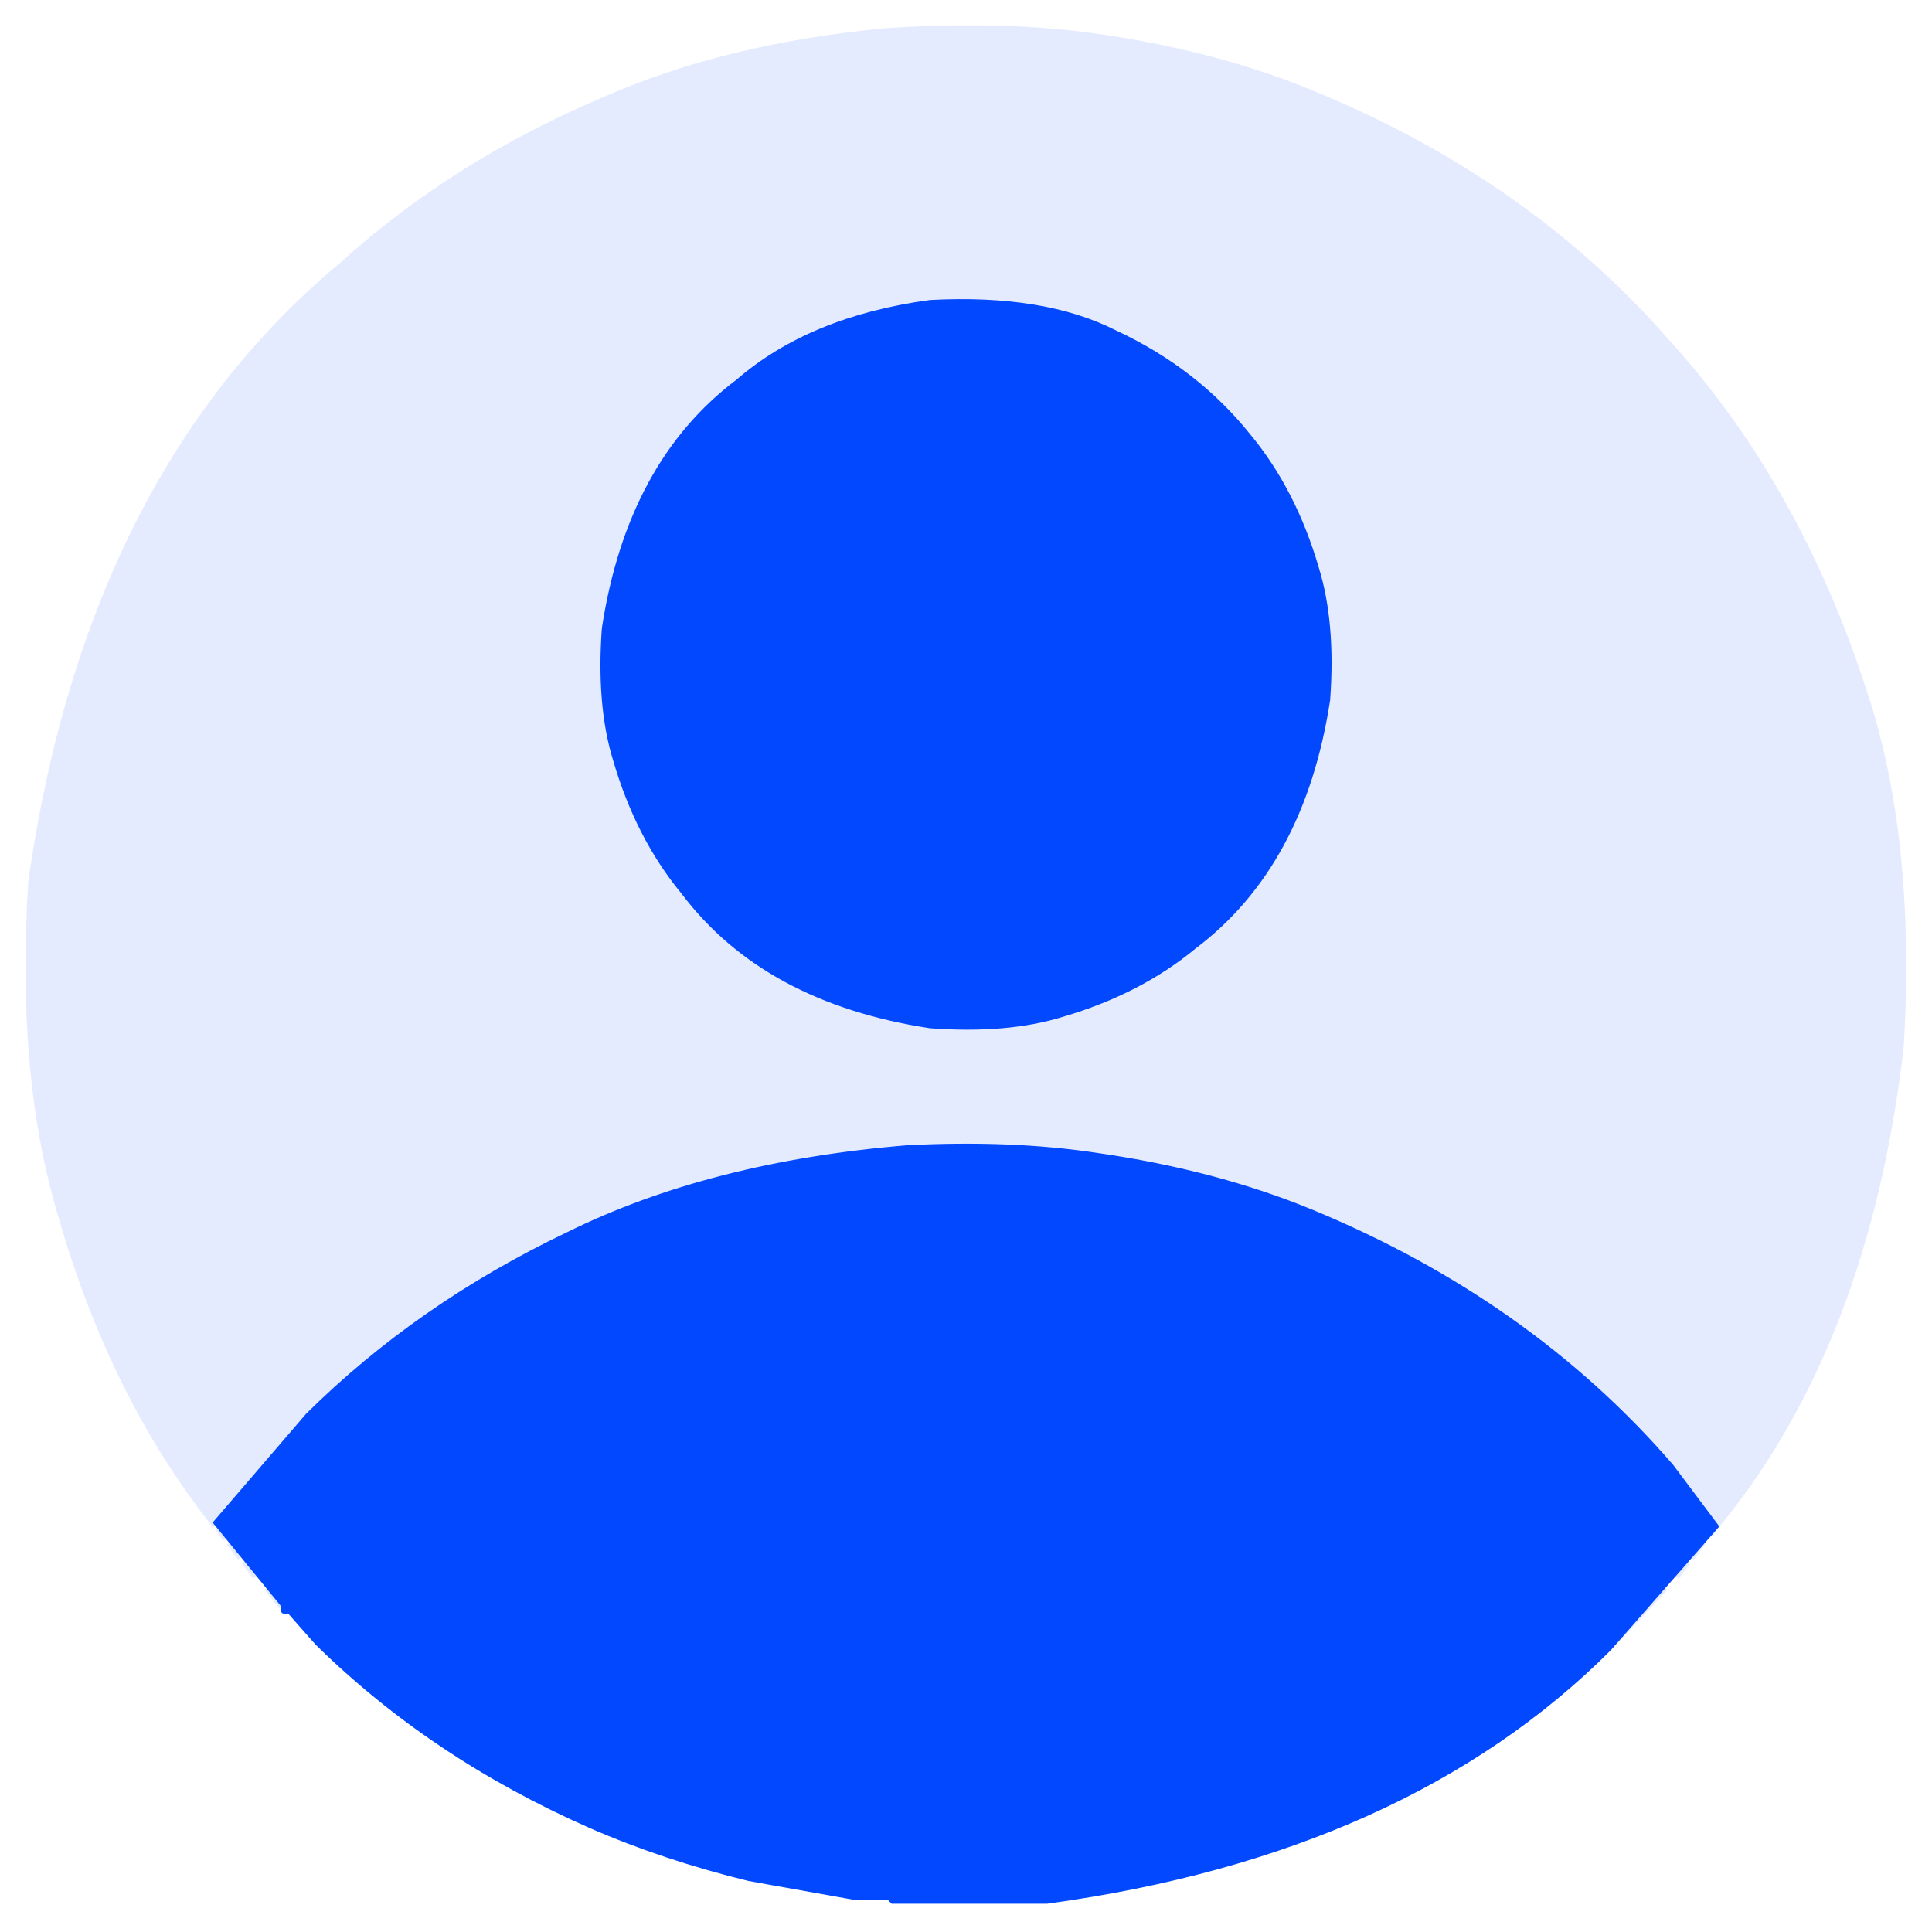
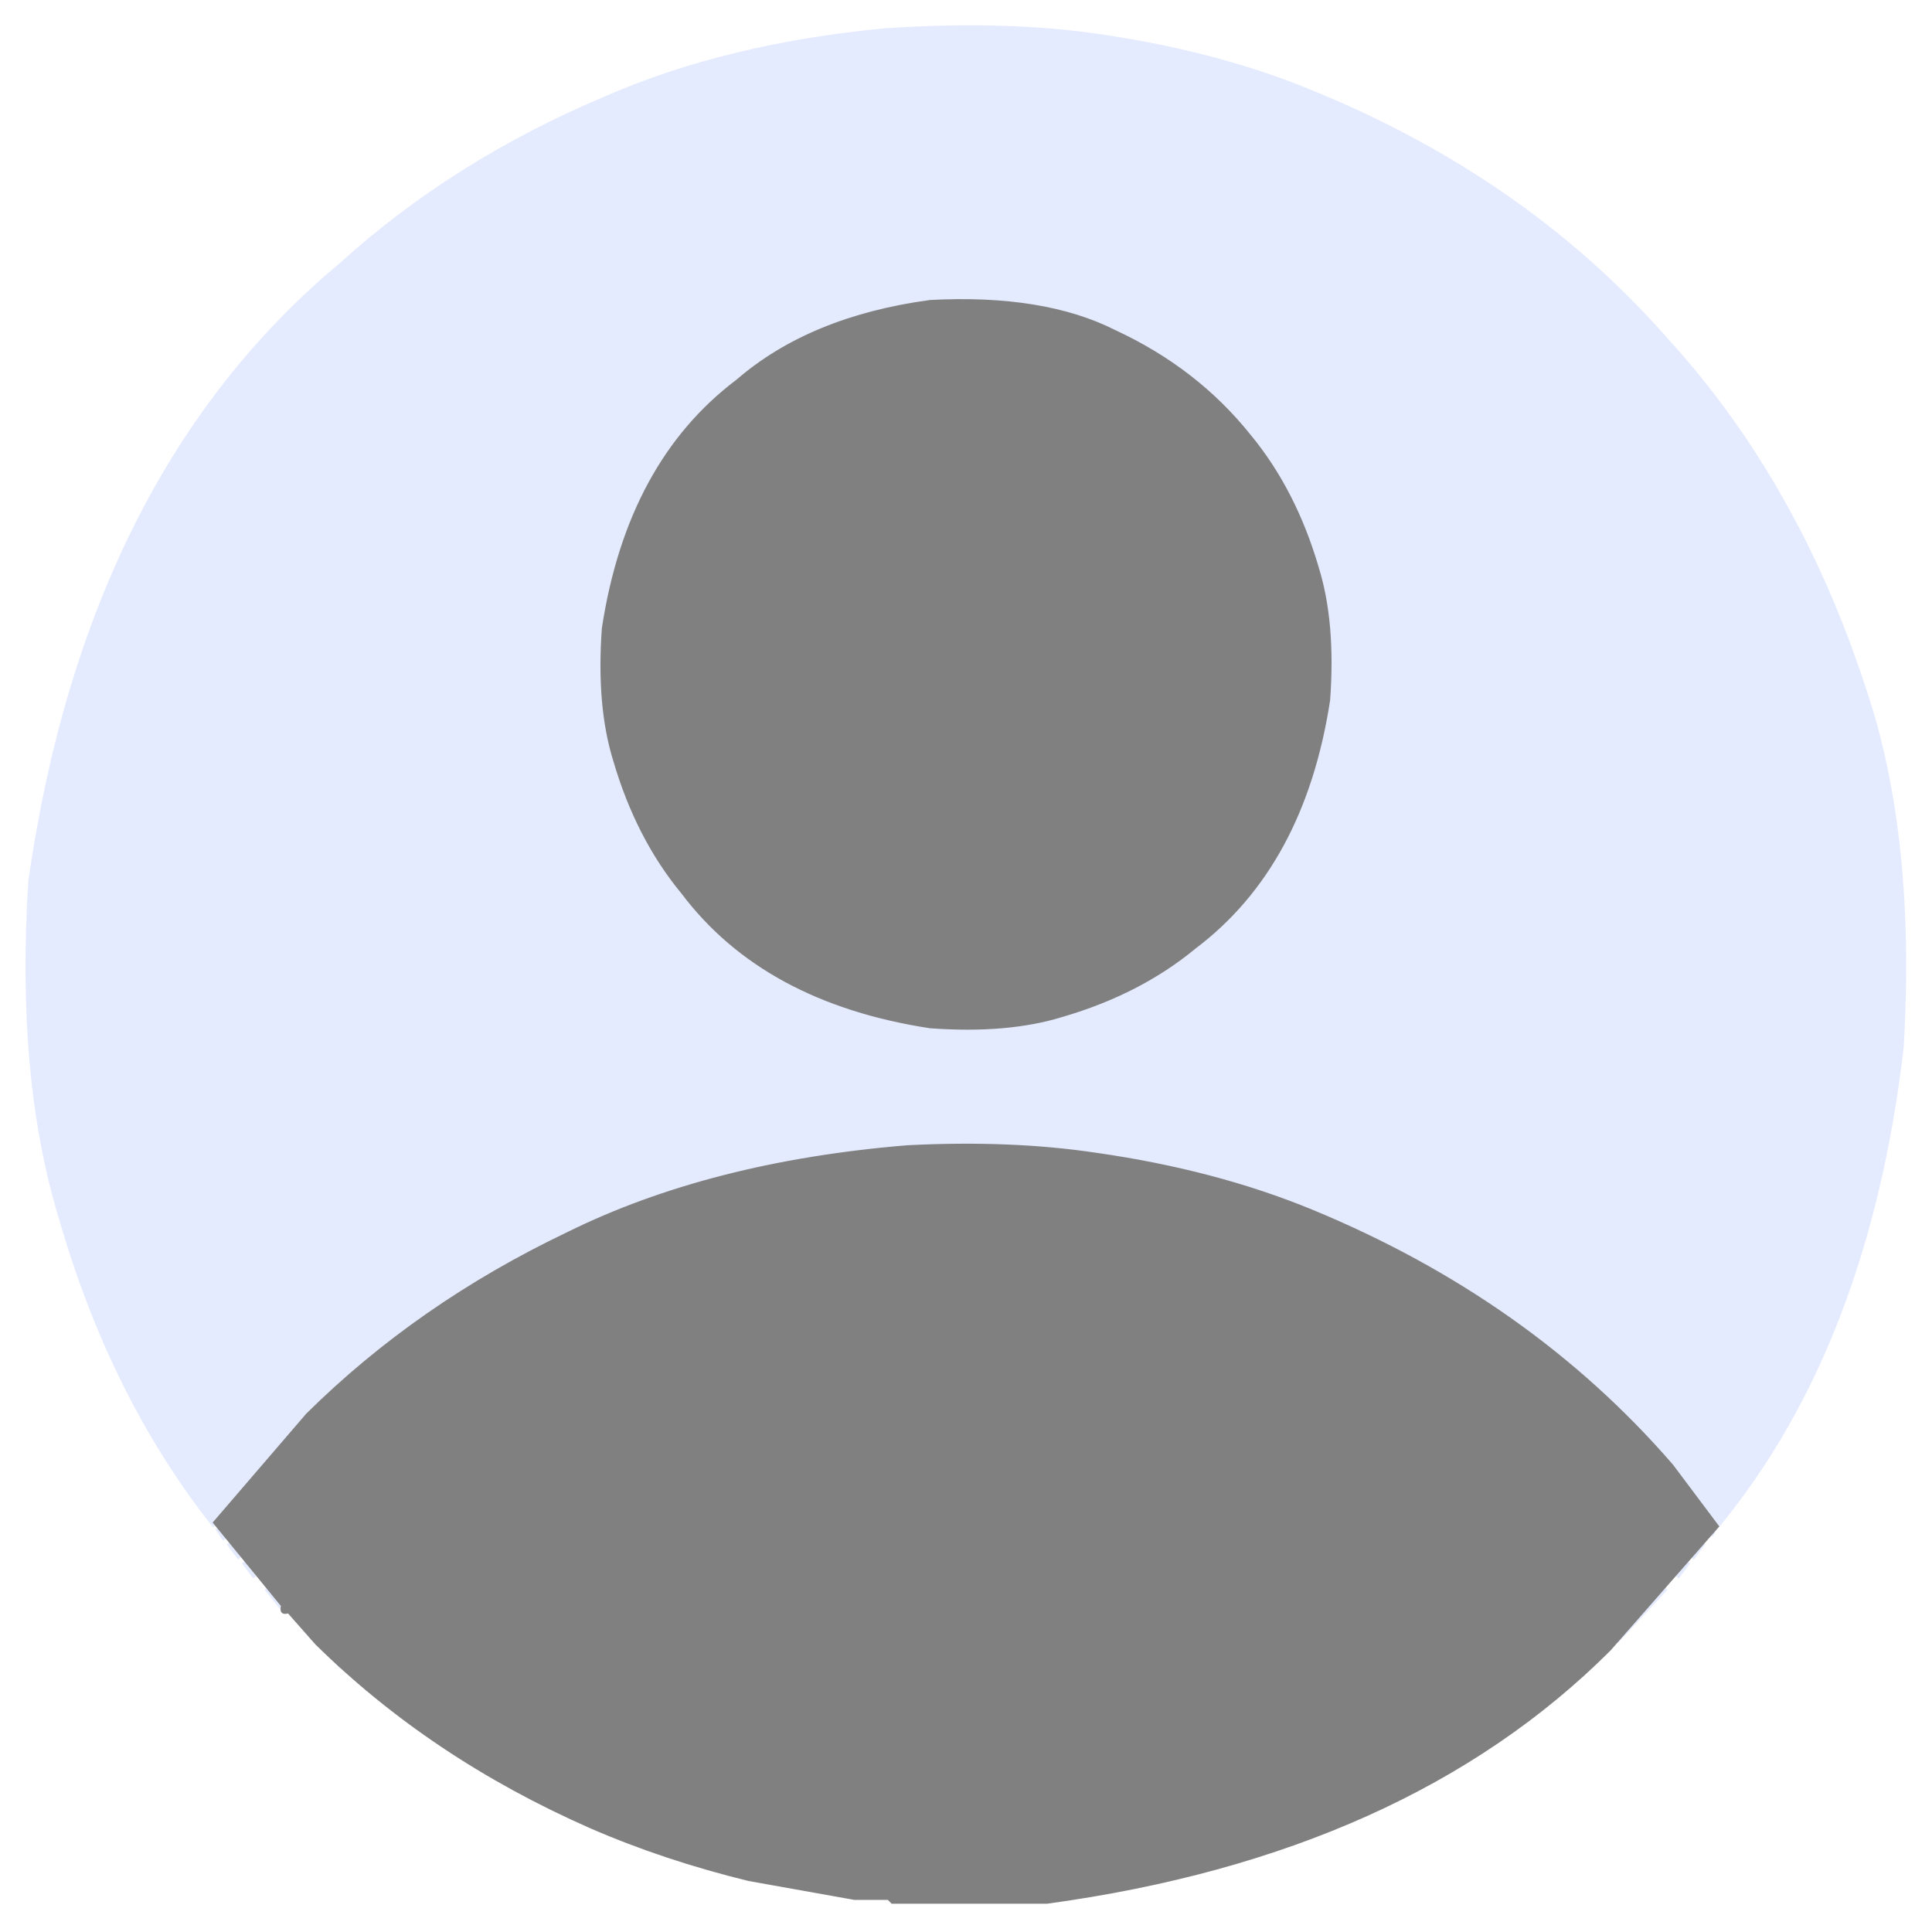
<svg xmlns="http://www.w3.org/2000/svg" width="512" height="512">
  <path fill="#e5ebff" stroke="#e5ebff" d="M234.5 8q29-2 53 1 29.6 3.9 54 13Q402.6 45.4 442 90.5q34.3 37.7 52 92 13.3 39.2 10 95-9.1 78.4-48.5 126.5-16-21.5-36-39-33.6-29.9-80-47-40.6-15.9-99-14-52.2 4.3-90 23-41.3 19.7-71.5 50.5L56.5 404Q29.6 369.9 16 322.5q-11.3-37.2-8-89Q23.4 125.9 90.5 70q29.9-27.1 70-44 32-14 74-18ZM247 80q-32 4-51 21-29 22-36 66-1 20 3 35 6 20 18 35 22 28 66 35 20 2 35-3 20-6 35-18 28-22 35-65 2-21-3-35-6-21-18-35-14-18-35-28-19-10-49-8ZM57.5 405l2 3zm397 0-1 2zm-394 4 3 4zm391 0-3 4zm-387 5 3 4zm383 0-3 4zm-377 7 4 5zm371 0-13 14zm-365 6 7 8zm10 10 4 5zm339 0-4 5zm-331 7 3 4zm322 1-2 3zm-6 5-1 2zm-305 3 1 2zm301 0-1 2zm-297 3 1 2zm293 0-1 2zm-7 5-1 2zm-266 8 1 2zm253 0-1 2zm-246 4 1 2zm239 0-1 2z" opacity=".992" />
-   <path fill="#0147ff" stroke="#0147ff" d="M246.5 80q30.1-1.6 49 8Q317 98 331 115.5q12 14.5 18 35 4.5 14.5 3 35-6.7 43.8-35.5 65.5-14.5 12-35 18-14.5 4.5-35 3-43.8-6.7-65.5-35.5-12-14.5-18-35-4.5-14.5-3-35 6.7-43.8 35.5-65.5 19.3-16.7 51-21Zm-6 224q27.4-1.4 50 2 31.5 4.5 57 15 57.7 23.8 95.5 67.5l12 16-28.5 32.5q-54 54-149 67h-41l-1-1h-9l-28-5q-22.5-5.5-42-14-42-18.5-72.5-48.5l-7.5-8.5q-2.2.8-1.5-1.5l-18-22L81.5 375q29.4-29.1 69-48 37.8-18.7 90-23Z" opacity=".996" />
+   <path fill="#808080" stroke="#808080" d="M246.5 80q30.1-1.6 49 8Q317 98 331 115.5q12 14.5 18 35 4.5 14.5 3 35-6.7 43.8-35.5 65.5-14.5 12-35 18-14.5 4.5-35 3-43.8-6.7-65.5-35.5-12-14.5-18-35-4.5-14.5-3-35 6.7-43.8 35.5-65.5 19.3-16.7 51-21Zm-6 224q27.4-1.4 50 2 31.5 4.5 57 15 57.7 23.8 95.5 67.5l12 16-28.5 32.5q-54 54-149 67h-41l-1-1h-9l-28-5q-22.5-5.5-42-14-42-18.5-72.5-48.5l-7.5-8.5q-2.2.8-1.5-1.5l-18-22L81.5 375q29.4-29.1 69-48 37.8-18.7 90-23Z" opacity=".996" />
</svg>
